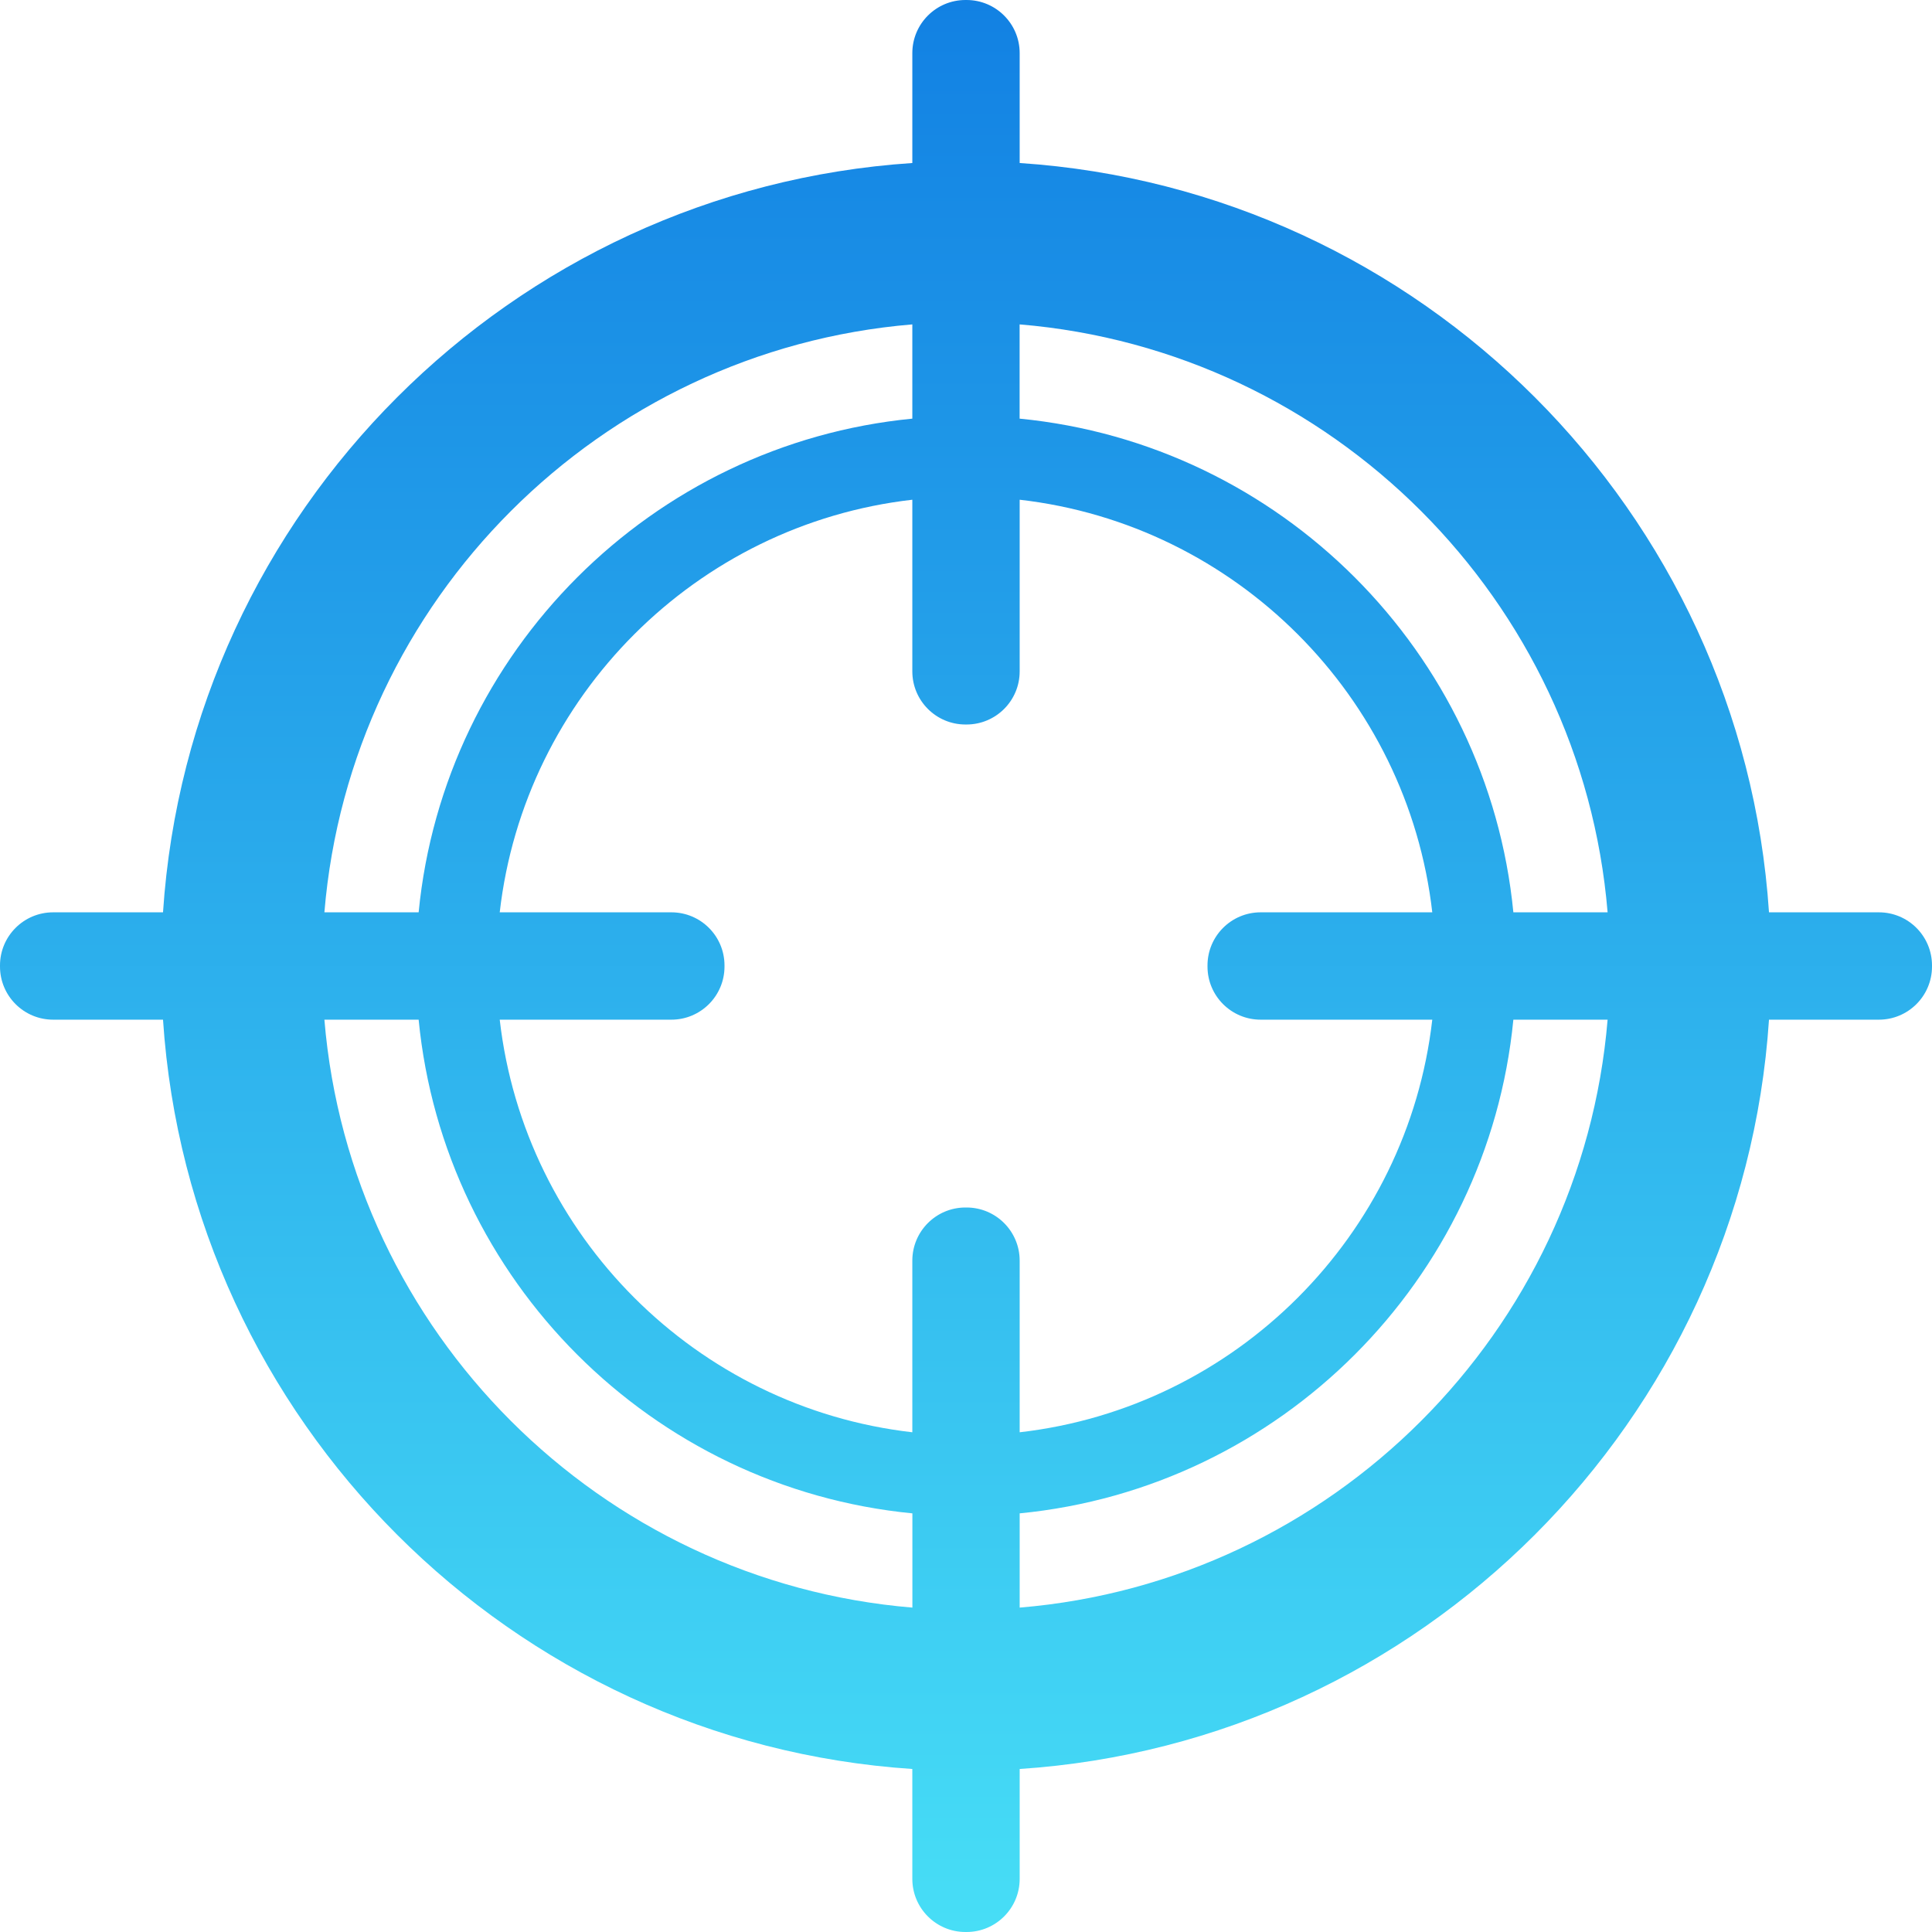
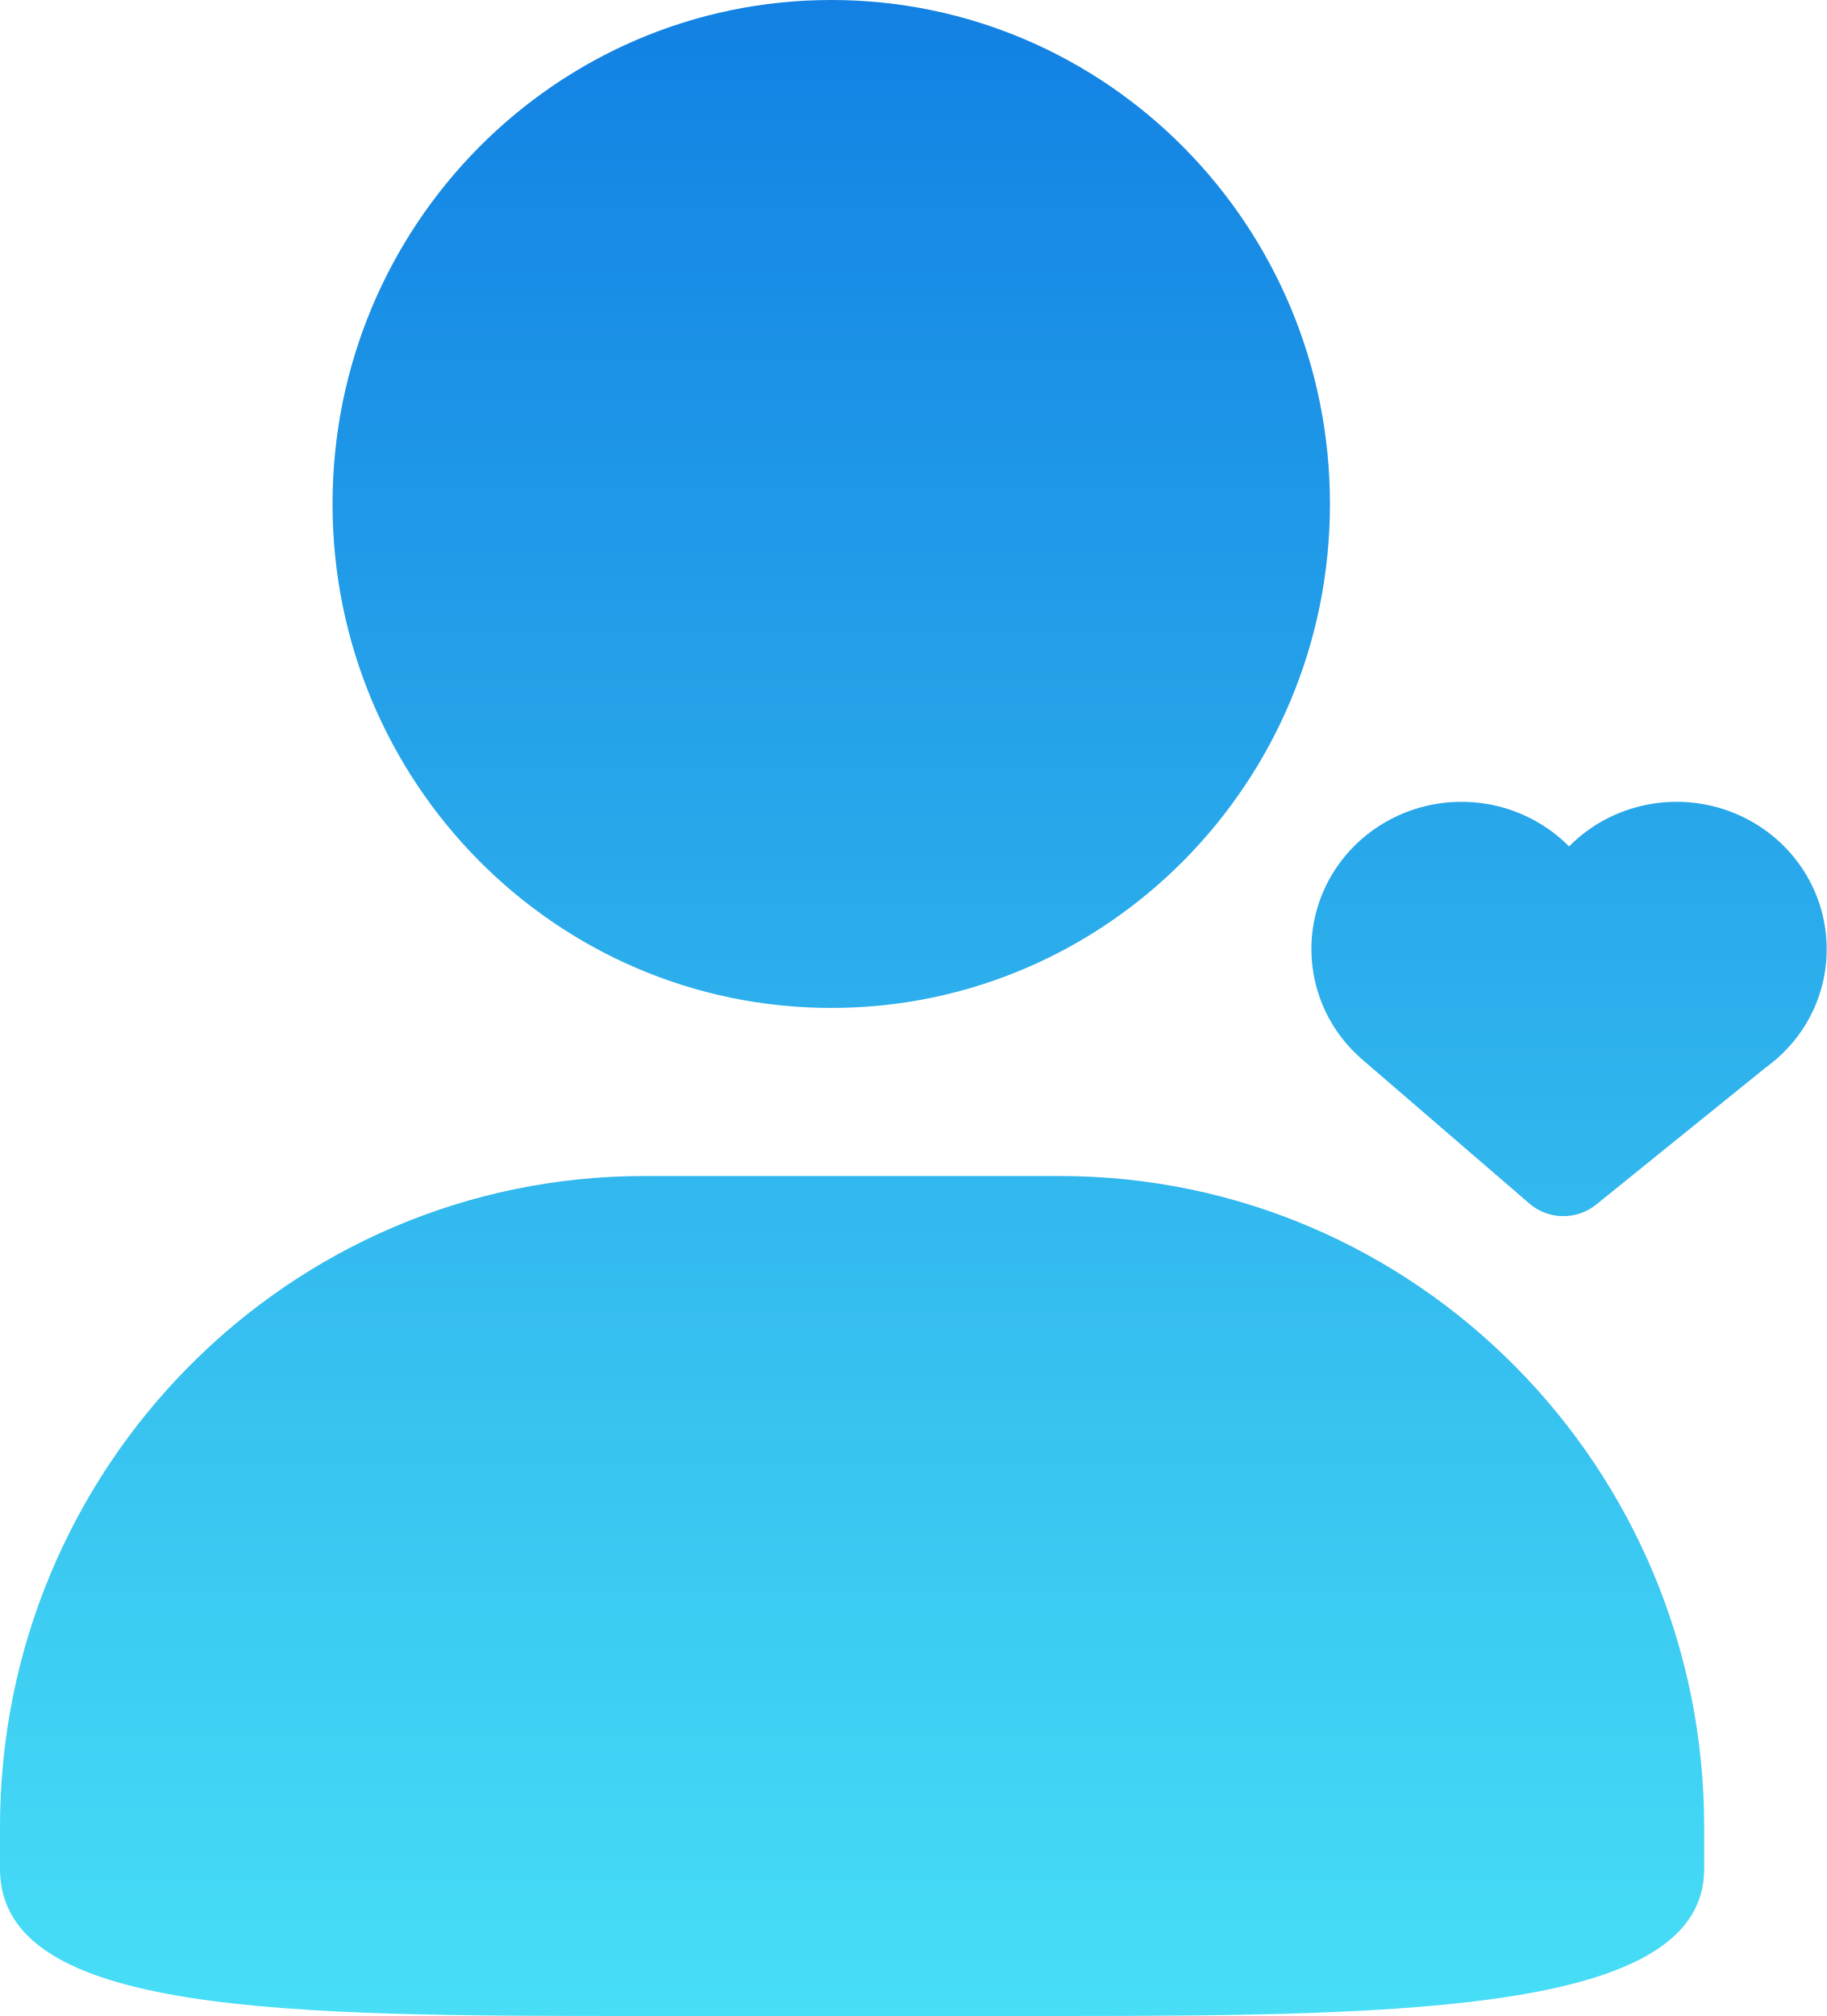
- <svg xmlns="http://www.w3.org/2000/svg" fill="none" viewBox="0 0 32 32" class="design-iconfont">
-   <path d="M31.12 15.111H29.3C28.86 8.467 23.533 3.14 16.889 2.7V0.88C16.889 0.394 16.495 0 16.009 0H15.991C15.505 0 15.111 0.394 15.111 0.88V2.7C8.467 3.14 3.14 8.467 2.7 15.111H0.88C0.394 15.111 0 15.505 0 15.991V16.009C0 16.495 0.394 16.889 0.88 16.889H2.7C3.14 23.533 8.467 28.86 15.111 29.3V31.12C15.111 31.606 15.505 32 15.991 32H16.009C16.495 32 16.889 31.606 16.889 31.12V29.3C23.533 28.86 28.86 23.533 29.3 16.889H31.12C31.606 16.889 32 16.495 32 16.009V15.991C32 15.505 31.606 15.111 31.12 15.111ZM26.627 15.111H25.066C24.646 10.796 21.204 7.354 16.888 6.934V5.373C22.062 5.803 26.197 9.938 26.627 15.111ZM20.88 16.889H23.723C23.313 20.468 20.468 23.313 16.889 23.723V20.88C16.889 20.394 16.495 20 16.009 20H15.991C15.505 20 15.111 20.394 15.111 20.88V23.723C11.532 23.313 8.687 20.468 8.277 16.889H11.12C11.606 16.889 12 16.495 12 16.009V15.991C12 15.505 11.606 15.111 11.12 15.111H8.277C8.687 11.532 11.532 8.687 15.111 8.277V11.12C15.111 11.606 15.505 12 15.991 12H16.009C16.495 12 16.889 11.606 16.889 11.12V8.277C20.468 8.687 23.313 11.532 23.723 15.111H20.88C20.394 15.111 20 15.505 20 15.991V16.009C20 16.495 20.394 16.889 20.88 16.889ZM15.111 5.373V6.934C10.796 7.354 7.354 10.796 6.934 15.111H5.373C5.803 9.938 9.938 5.803 15.111 5.373ZM5.373 16.889H6.934C7.354 21.204 10.796 24.646 15.112 25.066V26.627C9.938 26.197 5.803 22.062 5.373 16.889ZM16.889 26.627V25.066C21.204 24.646 24.646 21.204 25.066 16.889H26.627C26.197 22.062 22.062 26.197 16.889 26.627Z" fill="url(#paint0_linear_707_5796)" />
+ <svg xmlns="http://www.w3.org/2000/svg" fill="none" viewBox="0 0 29 32" class="design-iconfont">
+   <path d="M13.197 0C17.57 0 21.114 3.582 21.114 7.999C21.114 12.418 17.57 15.999 13.197 15.999C8.824 15.999 5.279 12.418 5.279 7.999C5.279 3.581 8.825 0 13.197 0ZM13.197 0C17.57 0 21.114 3.582 21.114 7.999C21.114 12.418 17.57 15.999 13.197 15.999C8.824 15.999 5.279 12.418 5.279 7.999C5.279 3.581 8.825 0 13.197 0ZM10.228 18.667H16.827C22.476 18.667 27.055 23.292 27.055 29V29.665C27.055 31.914 22.475 32 16.827 32H10.228C4.579 32 0 31.997 0 29.665V29C0 23.292 4.579 18.667 10.228 18.667Z" fill="url(#ovcl0uwhr__paint0_linear_885_7926)" />
+   <path d="M20.819 15.064C20.819 14.599 20.96 14.145 21.225 13.759C21.49 13.373 21.866 13.074 22.305 12.899C22.744 12.724 23.227 12.681 23.691 12.777C24.154 12.872 24.579 13.101 24.91 13.435C25.24 13.101 25.664 12.872 26.128 12.777C26.592 12.681 27.075 12.724 27.514 12.899C27.953 13.074 28.329 13.373 28.594 13.759C28.859 14.145 29 14.599 29 15.064C29.001 15.429 28.914 15.79 28.747 16.116C28.58 16.442 28.336 16.724 28.037 16.941L25.341 19.12C25.191 19.242 25.002 19.306 24.807 19.304C24.613 19.301 24.426 19.23 24.28 19.104L21.654 16.841C21.392 16.622 21.181 16.35 21.037 16.043C20.893 15.736 20.819 15.402 20.819 15.064V15.064Z" fill="url(#ovcl0uwhr__paint1_linear_885_7926)" />
  <defs>
-     <linearGradient id="paint0_linear_707_5796" x1="16" y1="0" x2="16" y2="32" gradientUnits="userSpaceOnUse">
+     <linearGradient id="ovcl0uwhr__paint0_linear_885_7926" x1="13.527" y1="0" x2="13.527" y2="32" gradientUnits="userSpaceOnUse">
      <stop stop-color="#1281E3" />
      <stop offset="1" stop-color="#47DEF6" />
    </linearGradient>
+     <linearGradient id="ovcl0uwhr__paint1_linear_885_7926" x1="24.91" y1="12.727" x2="24.91" y2="19.304" gradientUnits="userSpaceOnUse">
+       <stop stop-color="#27A6EA" />
+       <stop offset="1" stop-color="#32B9EE" />
+     </linearGradient>
  </defs>
</svg>
